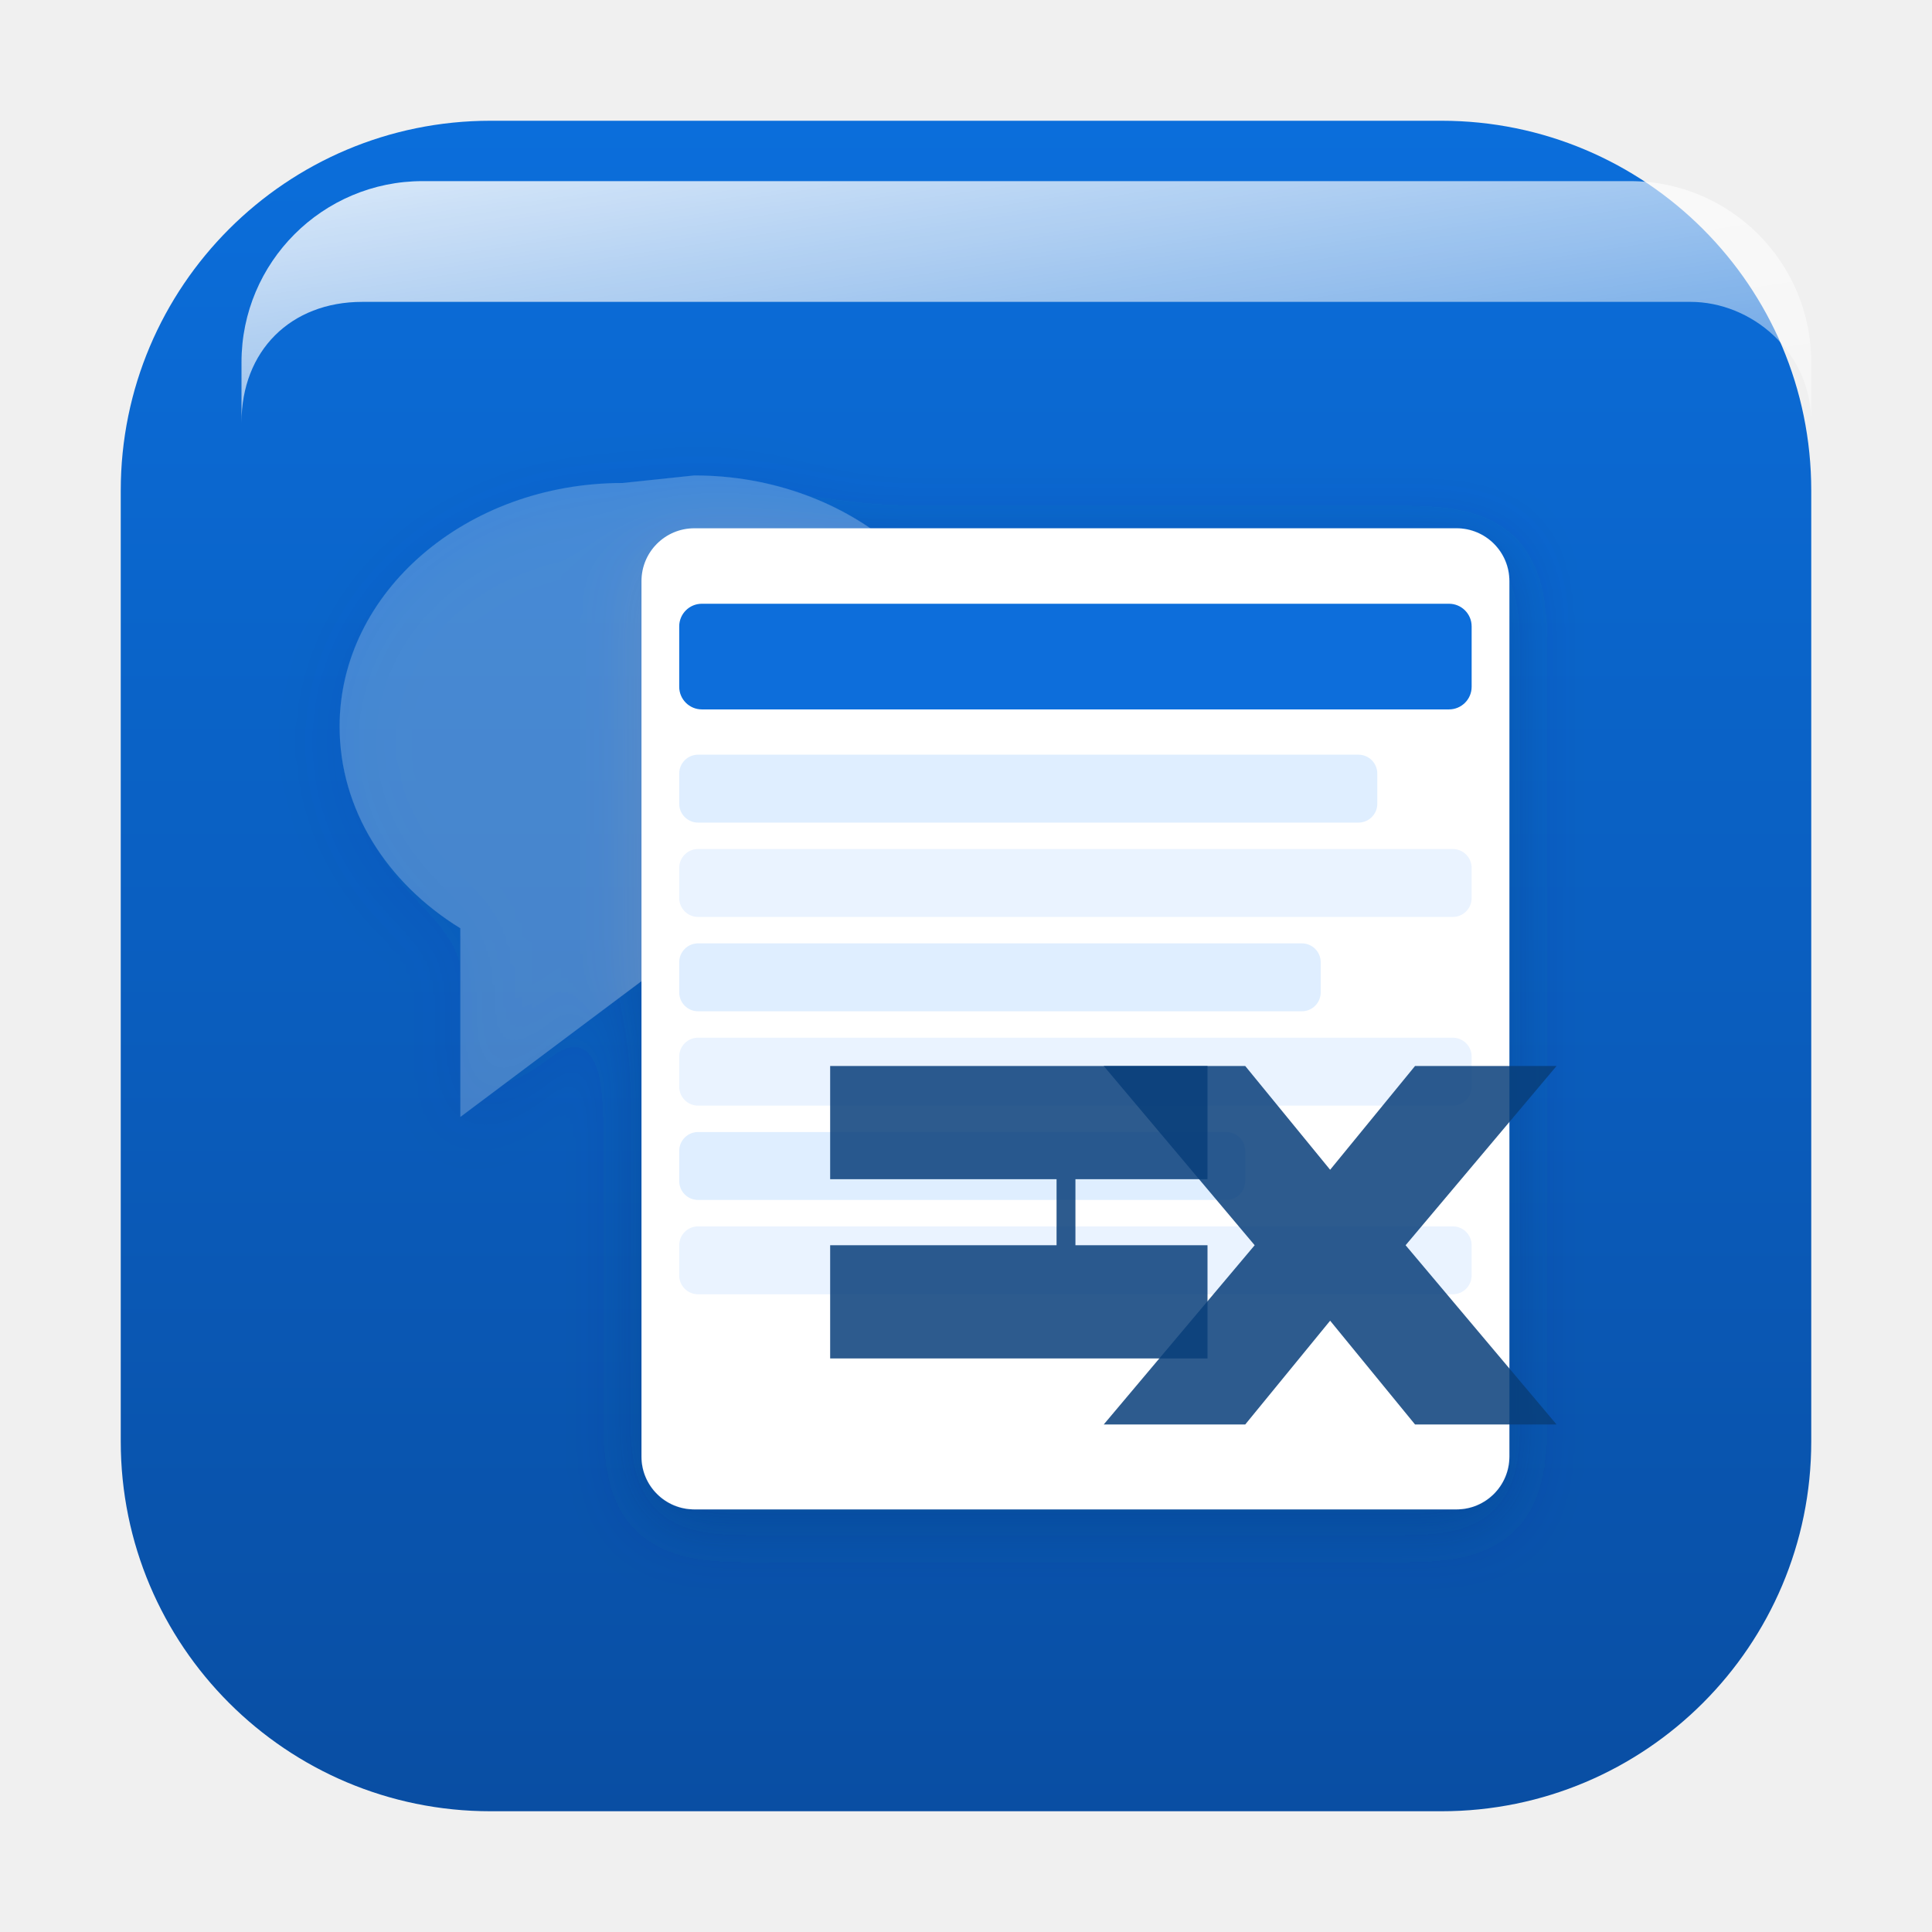
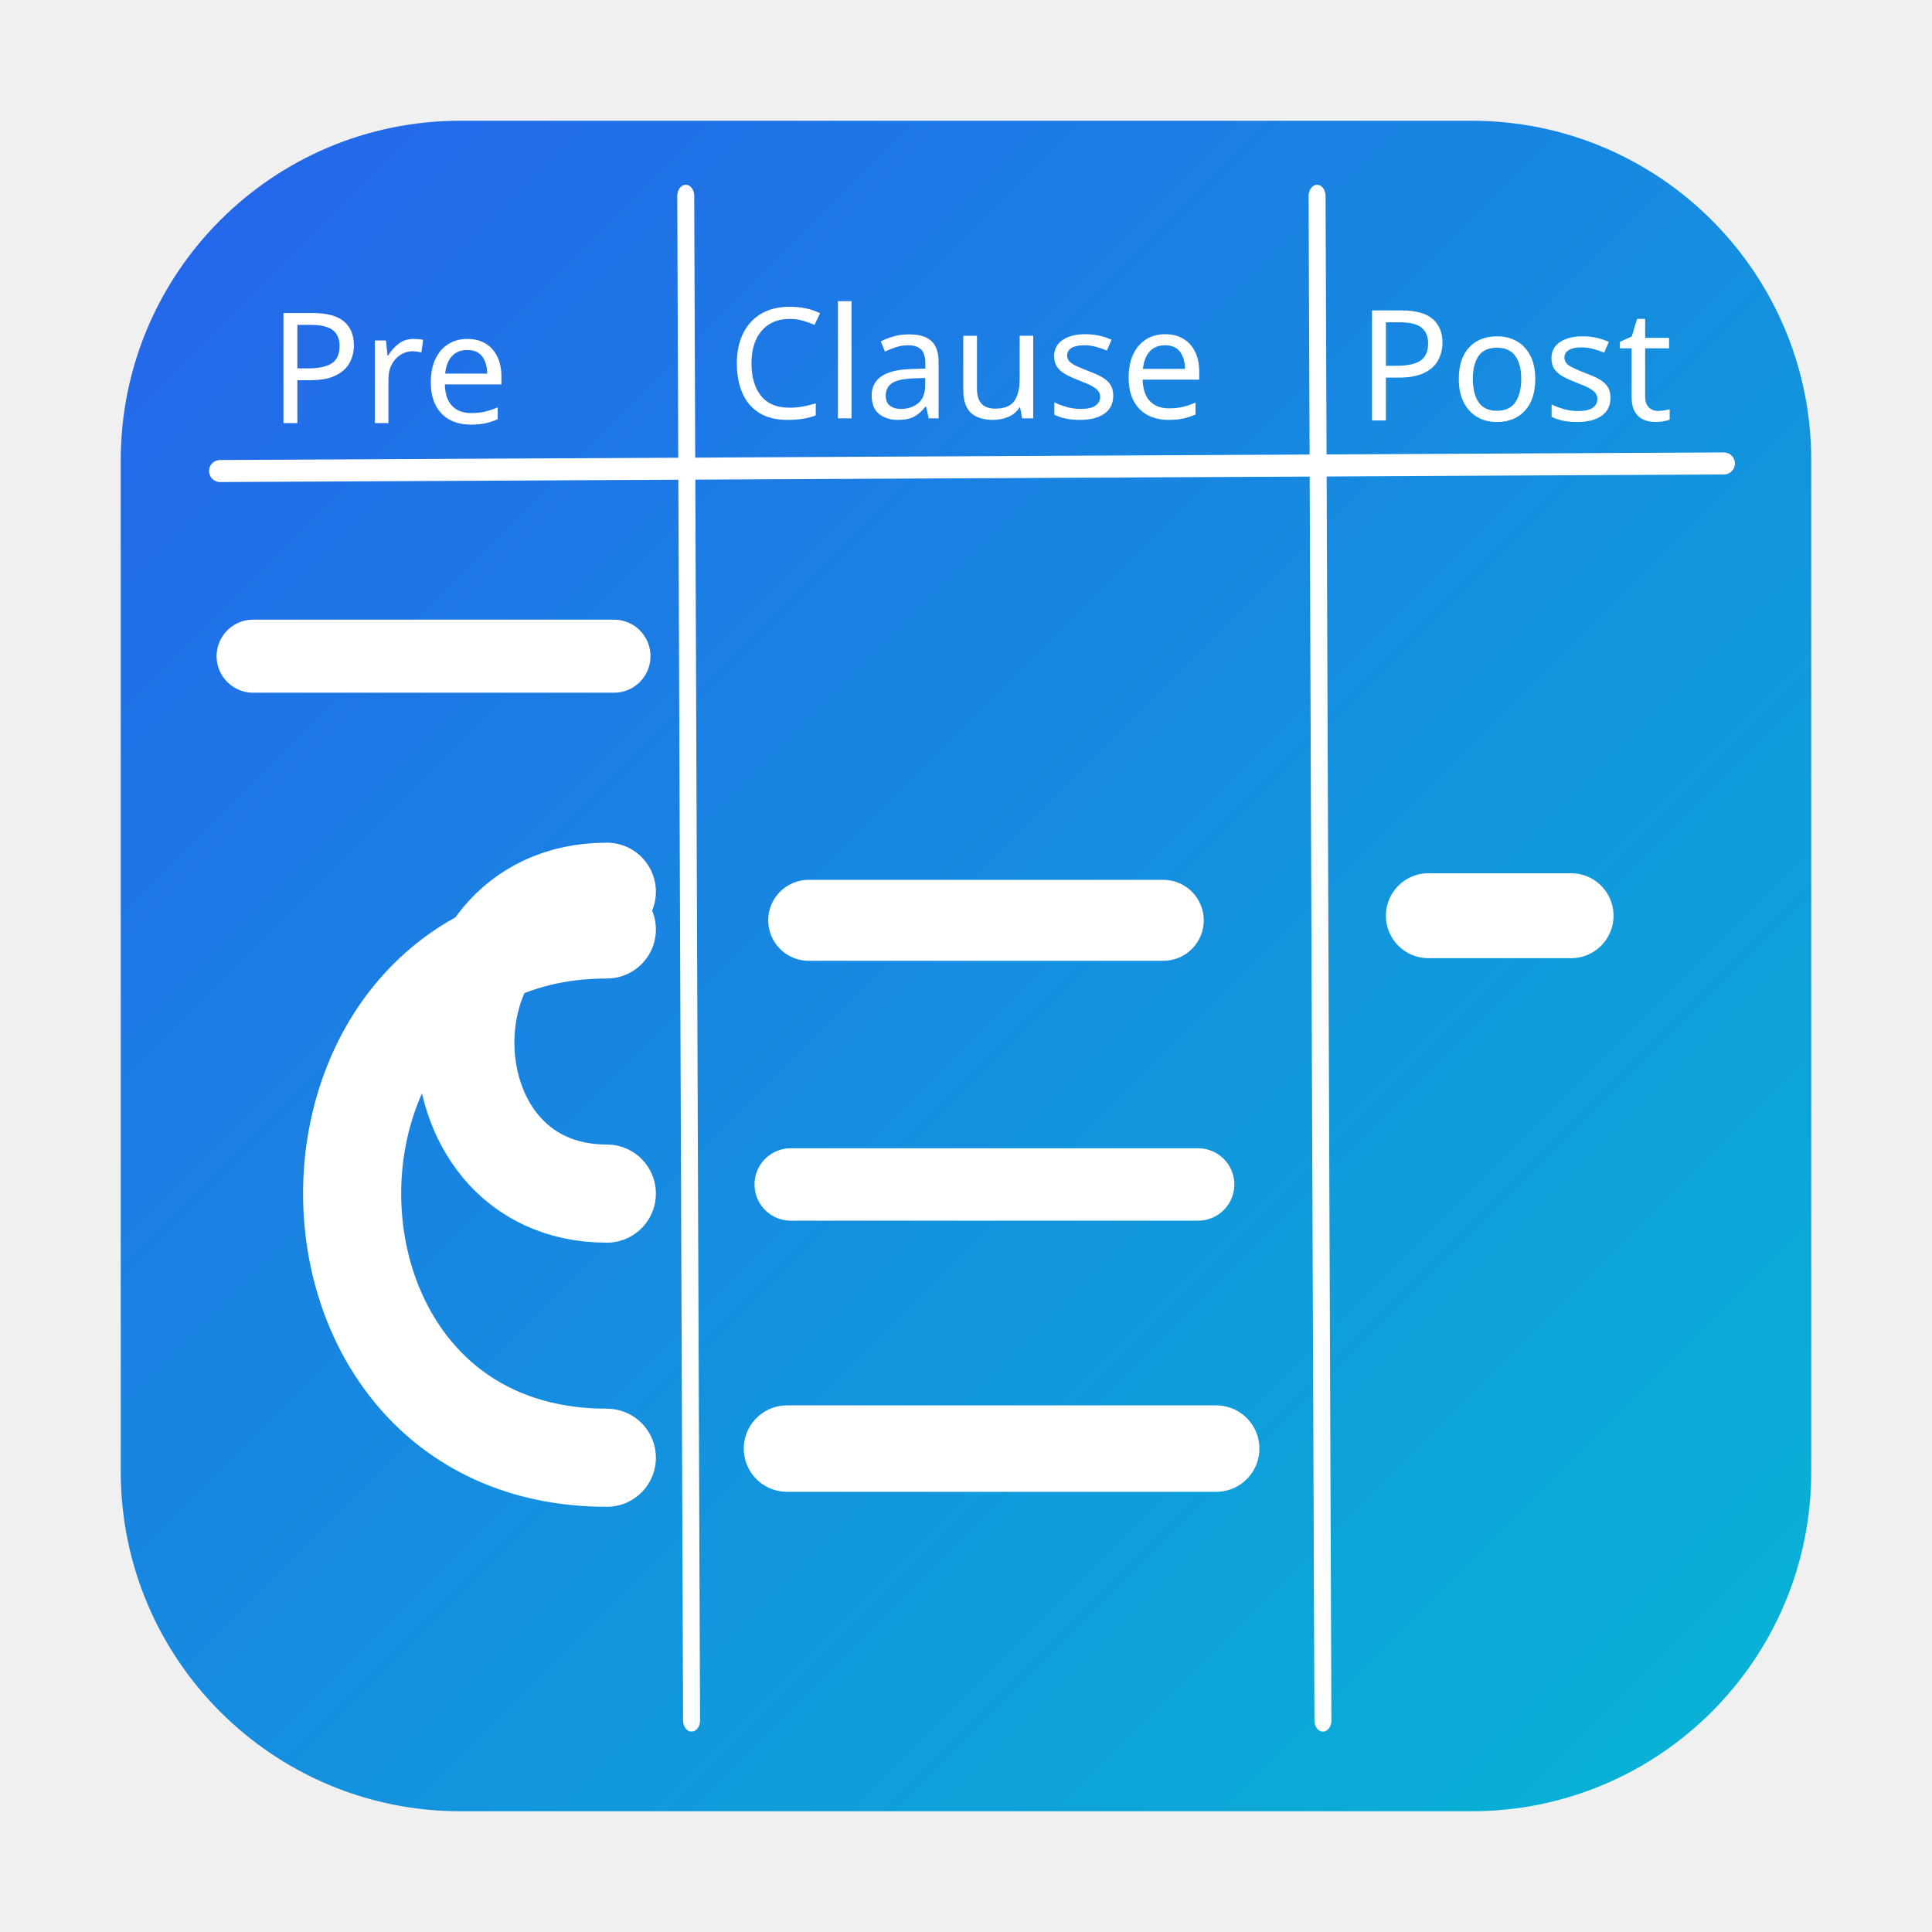
- <svg xmlns="http://www.w3.org/2000/svg" viewBox="0 0 1024 1024">
-   <defs>
-     <linearGradient id="g" x1="0" x2="0" y1="0" y2="1">
-       <stop offset="0%" stop-color="#0b6edb" />
-       <stop offset="100%" stop-color="#094ea3" />
+ <svg xmlns="http://www.w3.org/2000/svg" width="1024" height="1024" viewBox="0 0 1024 1024" version="1.1" id="svg8">
+   <defs id="defs2">
+     <rect x="184.777" y="130.184" width="282.167" height="74.795" id="rect9" />
+     <linearGradient id="g" x1="0" y1="0" x2="1" y2="1">
+       <stop offset="0" stop-color="#2563eb" id="stop1" />
+       <stop offset="1" stop-color="#06b6d4" id="stop2" />
    </linearGradient>
-     <linearGradient id="g2" x1="0" x2="1" y1="0" y2="1">
-       <stop offset="0%" stop-color="#ffffff" stop-opacity="0.85" />
-       <stop offset="100%" stop-color="#ffffff" stop-opacity="0.35" />
-     </linearGradient>
-     <filter id="shadow" x="-20%" y="-20%" width="140%" height="140%">
-       <feDropShadow dx="0" dy="8" stdDeviation="18" flood-color="#083e7a" flood-opacity="0.35" />
-     </filter>
+     <rect x="184.777" y="130.184" width="239.599" height="73.376" id="rect9-6" />
+     <rect x="184.777" y="130.184" width="282.167" height="74.795" id="rect9-5" />
+     <rect x="184.777" y="130.184" width="239.599" height="73.376" id="rect9-6-9" />
+     <rect x="184.777" y="130.184" width="239.599" height="73.376" id="rect9-6-9-7" />
  </defs>
-   <rect x="64" y="64" width="896" height="896" rx="196" ry="196" fill="url(#g)" />
-   <path d="M128 160h768c32 0 64 26 64 64v-32c0-53-43-96-96-96H224c-53 0-96 43-96 96v32c0-38 26-64 64-64z" fill="url(#g2)" />
-   <g transform="translate(180,200)" fill="#fff" filter="url(#shadow)">
-     <path d="M150 56c-83 0-150 58-150 129 0 44 25 83 64 107v100l96-72c58 0 105-20 137-50 18-17 31-38 37-60 3-9 4-19 4-29 0-71-67-129-150-129z" fill-opacity="0.22" />
-     <rect x="160" y="80" width="460" height="520" rx="28" fill="#ffffff" />
-     <rect x="180" y="120" width="420" height="56" rx="12" fill="#0b6edb" />
-     <rect x="180" y="200" width="370" height="36" rx="10" fill="#dfeeff" />
-     <rect x="180" y="250" width="420" height="36" rx="10" fill="#eaf3ff" />
-     <rect x="180" y="300" width="340" height="36" rx="10" fill="#dfeeff" />
-     <rect x="180" y="350" width="420" height="36" rx="10" fill="#eaf3ff" />
-     <rect x="180" y="400" width="300" height="36" rx="10" fill="#dfeeff" />
-     <rect x="180" y="450" width="420" height="36" rx="10" fill="#eaf3ff" />
+   <rect x="64" y="64" width="896" height="896" rx="180" fill="url(#g)" id="rect2" />
+   <g fill="none" stroke="#ffffff" stroke-linecap="round" stroke-width="56" id="g5" transform="translate(-940.31,7.787247)">
+     <path d="m 1074.467,340 h 191.261" id="path2" style="stroke-width:38.723" />
+     <path d="m 1368.939,480 h 187.921" id="path3" style="stroke-width:42.914" />
+     <path d="m 1697.385,477.559 h 75.618" id="path3-4" style="stroke-width:45.022;stroke-dasharray:none" />
+     <path d="m 1359.404,620 h 215.941" id="path4" style="stroke-width:38.369" />
+     <path d="m 1357.435,760 h 227.481" id="path5" style="stroke-width:45.806" />
  </g>
-   <g transform="translate(640,720)">
-     <path d="M0 0h-200v-60h120v-35h-120v-60h200v60h-70v35h70z" fill="#083e7a" opacity="0.85" />
-     <path d="M20 -155l45 55 45-55h75l-80 95 80 95h-75l-45-55-45 55h-75l80-95-80-95z" fill="#083e7a" opacity="0.85" />
+   <g fill="none" stroke="#ffffff" stroke-width="52" stroke-linecap="round" id="g8" transform="rotate(180,520.8199,616.3169)">
+     <path d="m 720,460 c 180,0 180,280 0,280" id="path7" />
+     <path d="m 720,600 c 100,0 100,160 0,160" id="path8" />
  </g>
+   <path style="fill:#ffffff;fill-opacity:1;stroke:#ffffff;stroke-width:10;stroke-linecap:round;stroke-dasharray:none;stroke-opacity:1" d="m 165.479,247.245 c 227.462,-1.146 454.924,-2.292 682.385,-3.439" id="path9" transform="matrix(1.168045,0,0,1.168045,-76.64548,-39.13869)" />
+   <path style="fill:#ffffff;fill-opacity:1;stroke:#ffffff;stroke-width:10;stroke-linecap:round;stroke-dasharray:none;stroke-opacity:1" d="m 165.479,247.245 c 227.462,-1.146 454.924,-2.292 682.385,-3.439" id="path9-2" transform="matrix(0,1.184078,-0.8988345,0,585.6896,-92.08786)" />
+   <path style="fill:#ffffff;fill-opacity:1;stroke:#ffffff;stroke-width:10;stroke-linecap:round;stroke-dasharray:none;stroke-opacity:1" d="m 165.479,247.245 c 227.462,-1.146 454.924,-2.292 682.385,-3.439" id="path9-2-8" transform="matrix(0,1.184078,-0.8988345,0,920.3178,-92.0589)" />
+   <text xml:space="preserve" id="text9" style="font-style:normal;font-variant:normal;font-weight:normal;font-stretch:normal;font-size:64px;font-family:Andika;-inkscape-font-specification:Andika;text-align:center;writing-mode:lr-tb;direction:ltr;white-space:pre;shape-inside:url(#rect9);fill:#ffffff;fill-opacity:1;stroke:none;stroke-width:10;stroke-linecap:round;stroke-dasharray:none;stroke-opacity:1" transform="translate(-93.64916,25.54068)" />
+   <text xml:space="preserve" id="text9-7" style="font-style:normal;font-variant:normal;font-weight:normal;font-stretch:normal;font-size:64px;font-family:Andika;-inkscape-font-specification:Andika;text-align:center;writing-mode:lr-tb;direction:ltr;white-space:pre;shape-inside:url(#rect9-6);fill:#ffffff;fill-opacity:1;stroke:none;stroke-width:10;stroke-linecap:round;stroke-dasharray:none;stroke-opacity:1" transform="matrix(1.276464,0,0,1.276464,122.7216,-16.54829)">
+     <tspan x="205.905" y="186.668" id="tspan2">Clause</tspan>
+   </text>
+   <text xml:space="preserve" id="text9-7-0" style="font-style:normal;font-variant:normal;font-weight:normal;font-stretch:normal;font-size:64px;font-family:Andika;-inkscape-font-specification:Andika;text-align:end;writing-mode:lr-tb;direction:ltr;white-space:pre;shape-inside:url(#rect9-6-9);fill:#ffffff;fill-opacity:1;stroke:none;stroke-width:10;stroke-linecap:round;stroke-dasharray:none;stroke-opacity:1" transform="matrix(1.276464,0,0,1.276464,-272.5343,-14.03811)" x="45.625" y="0">
+     <tspan x="325.002" y="186.668" id="tspan3">Pre</tspan>
+   </text>
+   <text xml:space="preserve" id="text9-7-0-3" style="font-style:normal;font-variant:normal;font-weight:normal;font-stretch:normal;font-size:64px;font-family:Andika;-inkscape-font-specification:Andika;text-align:start;writing-mode:lr-tb;direction:ltr;white-space:pre;shape-inside:url(#rect9-6-9-7);fill:#ffffff;fill-opacity:1;stroke:none;stroke-width:10;stroke-linecap:round;stroke-dasharray:none;stroke-opacity:1" transform="matrix(1.276464,0,0,1.276464,483.421,-15.42245)" x="-60.469" y="0">
+     <tspan x="184.777" y="186.668" id="tspan4">Post</tspan>
+   </text>
</svg>
